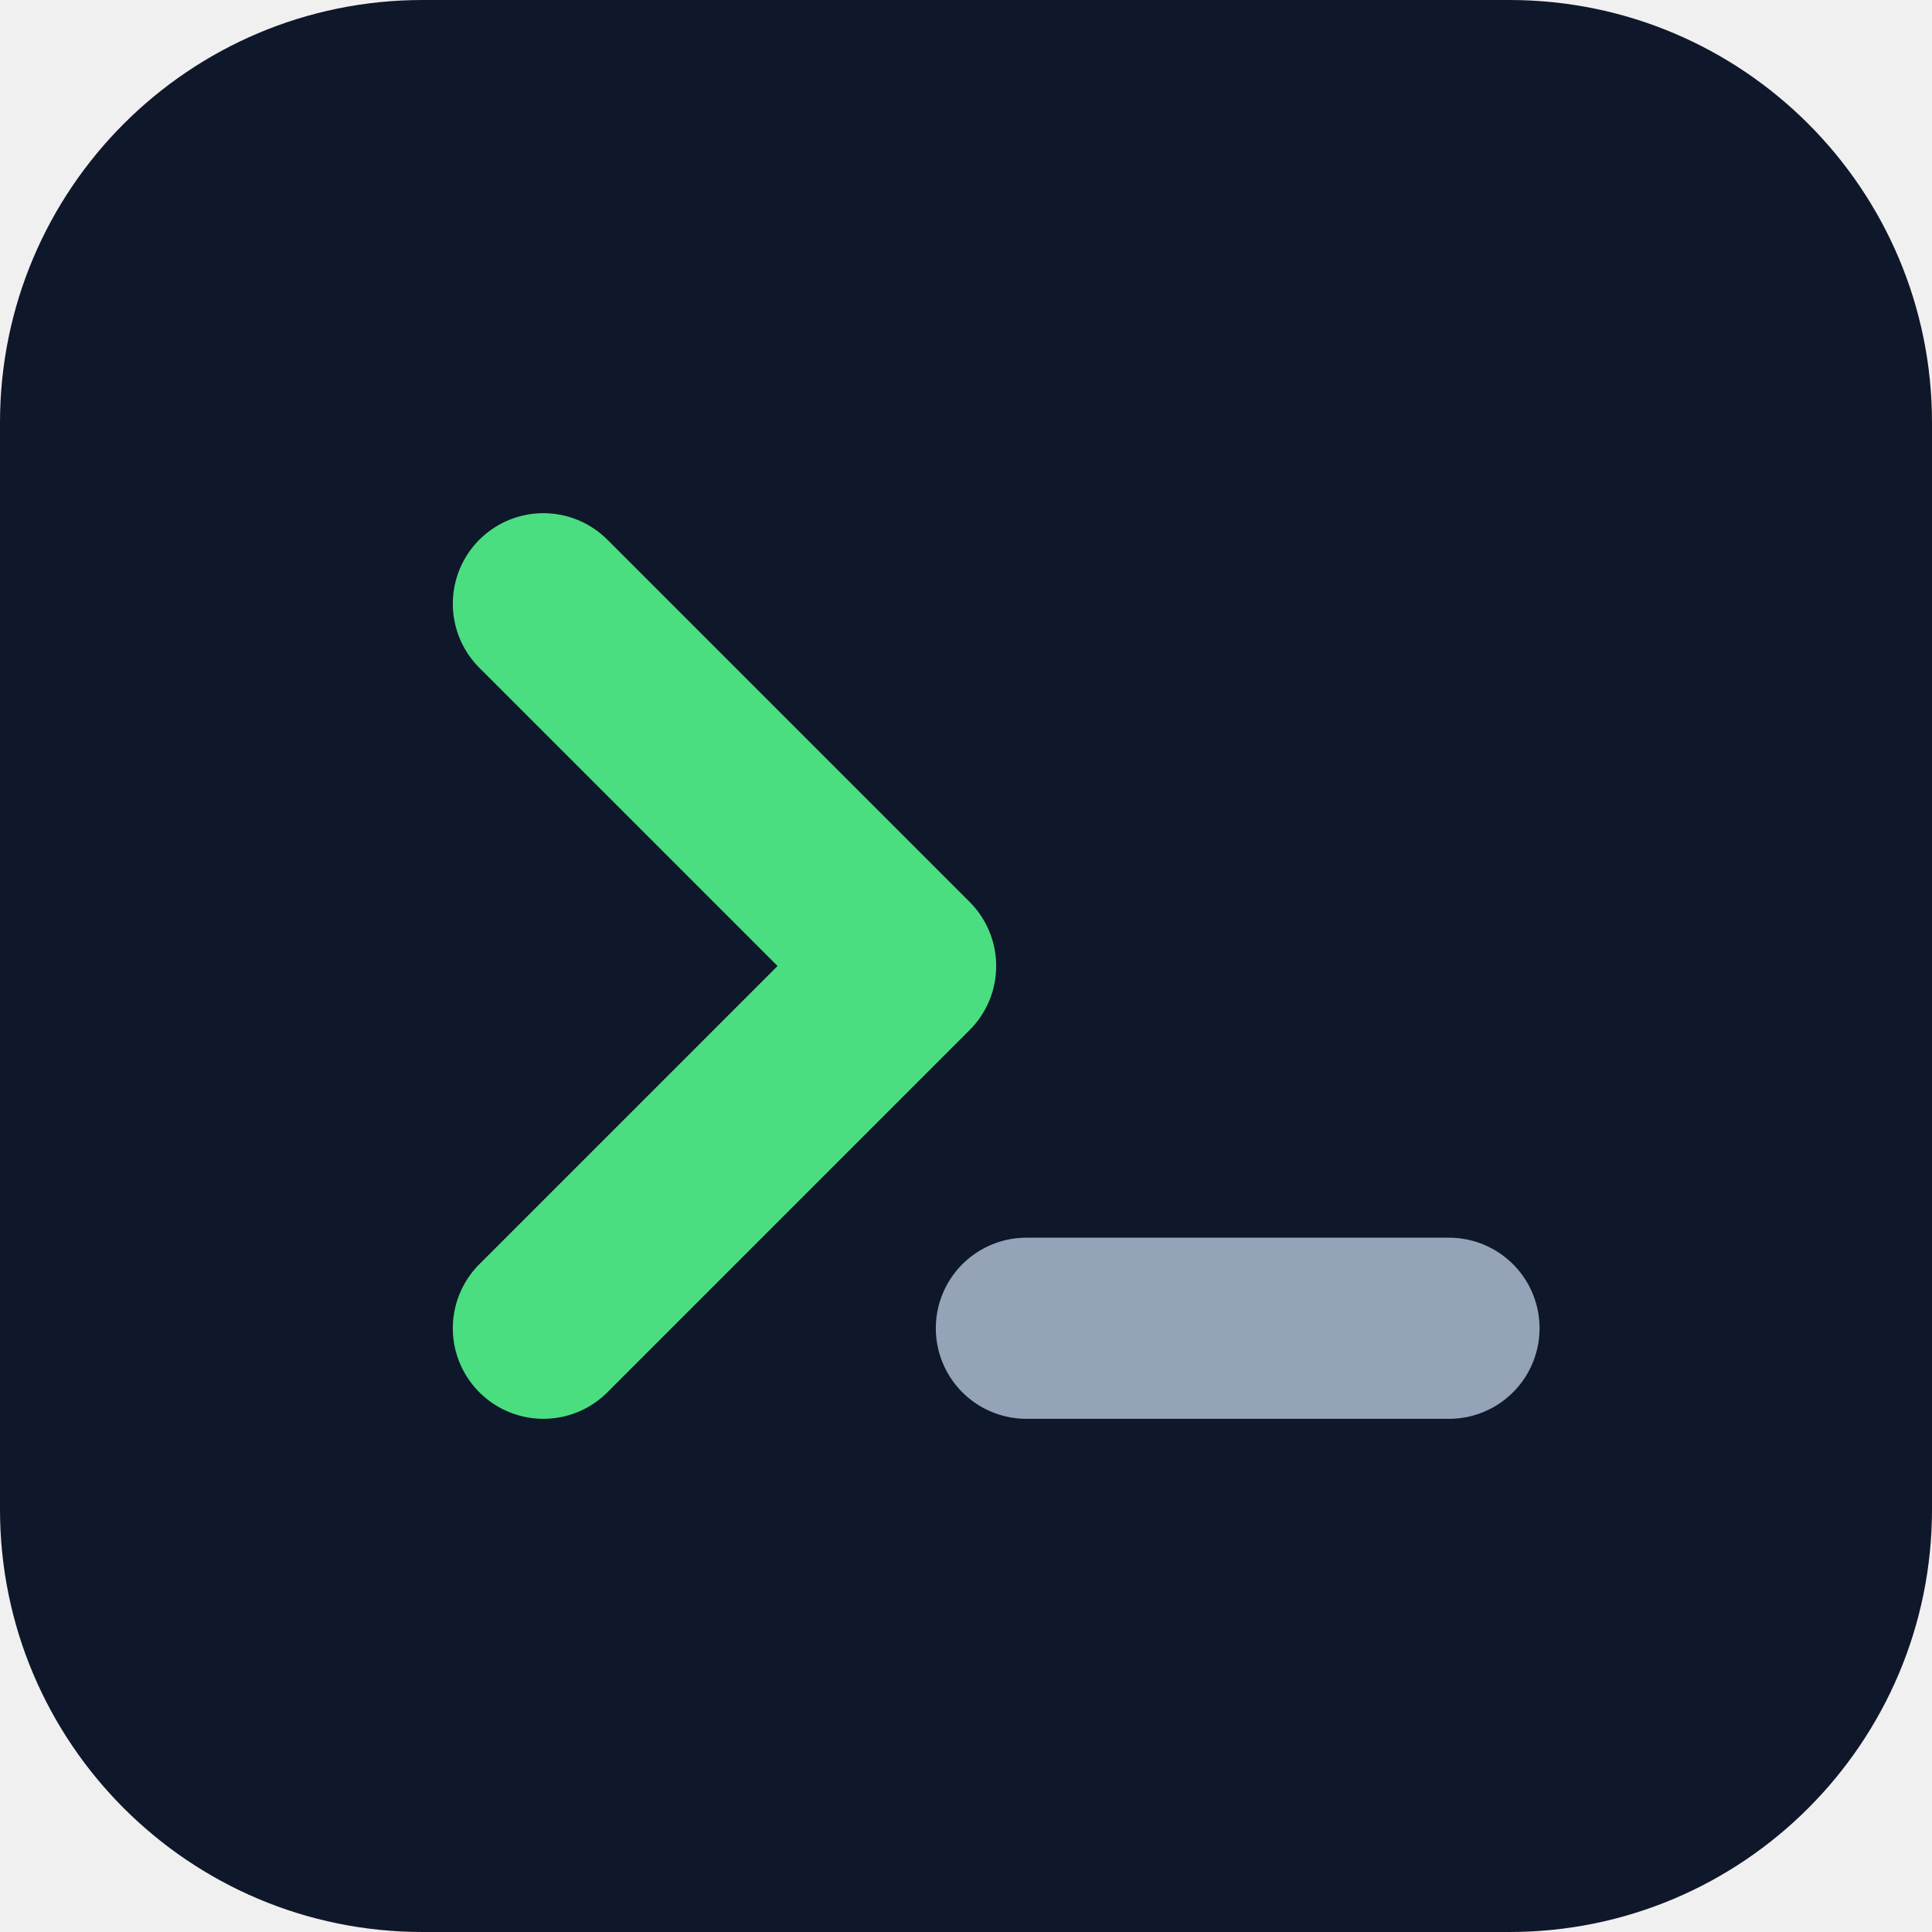
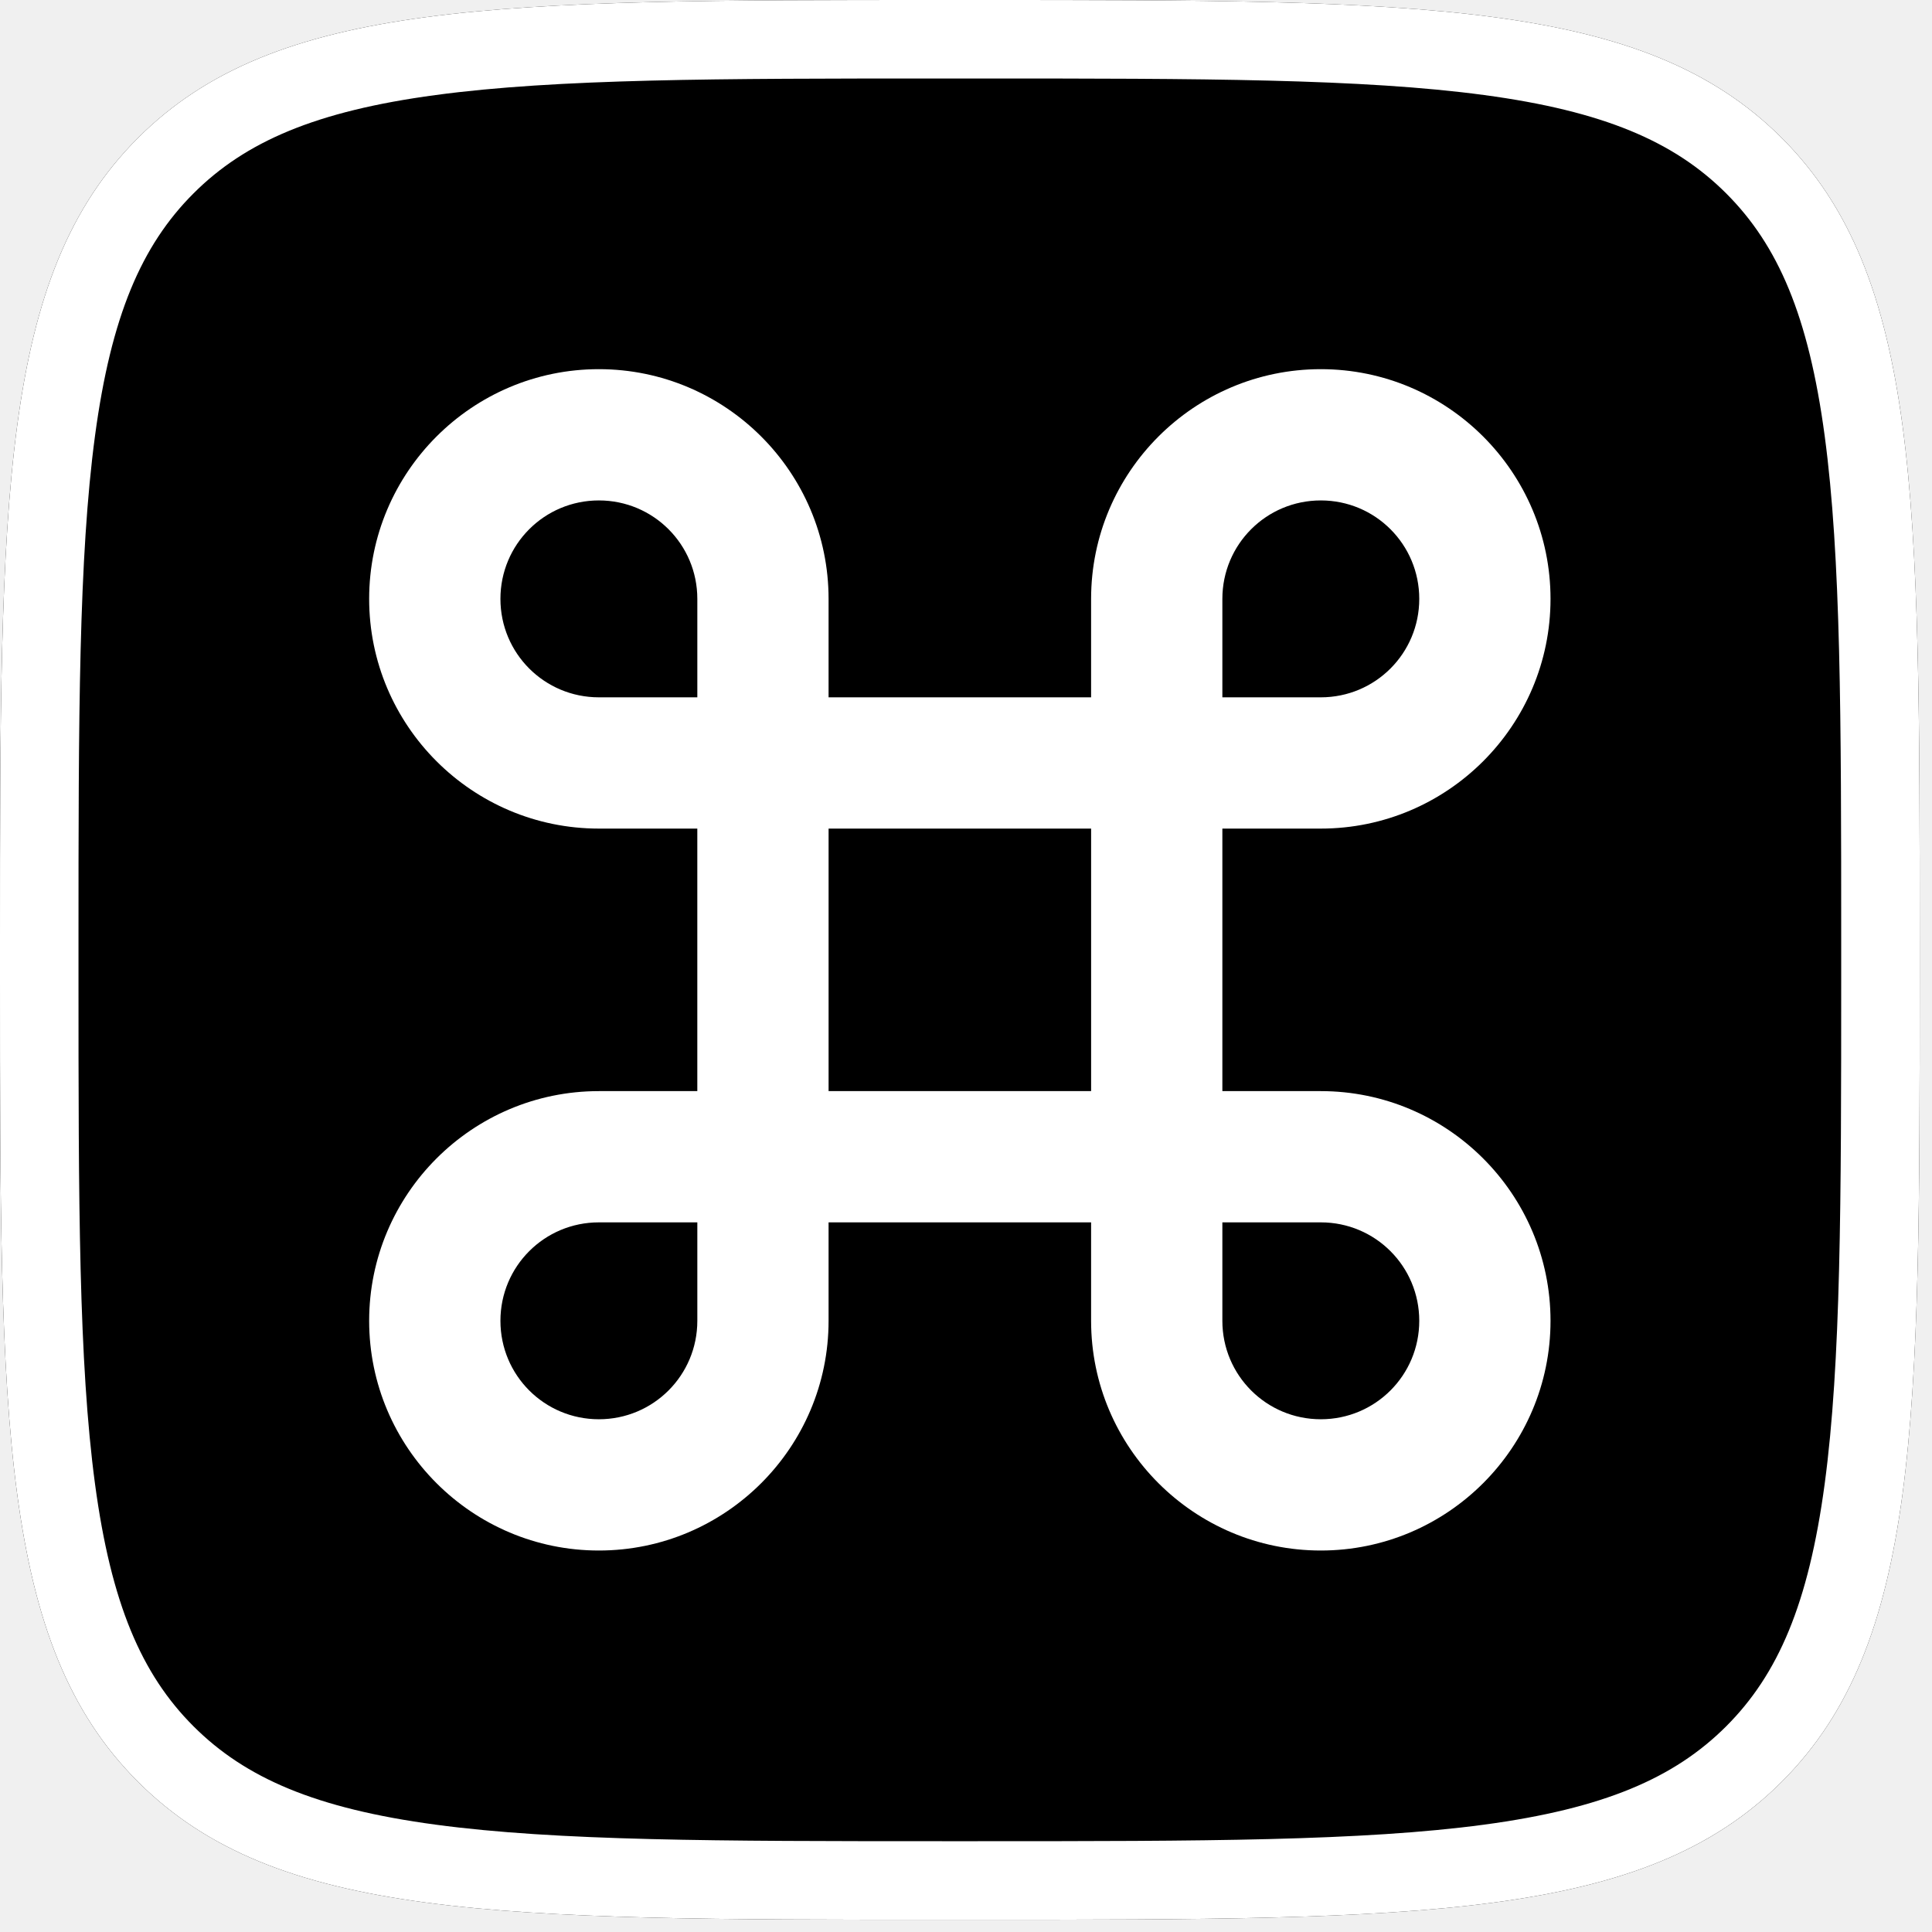
- <svg xmlns="http://www.w3.org/2000/svg" viewBox="0 0 64 64" role="img" aria-label="Command Code">
-   <rect width="64" height="64" rx="14" fill="#0F172A" />
-   <path d="M18 20 L30 32 L18 44" fill="none" stroke="#4ADE80" stroke-width="6" stroke-linecap="round" stroke-linejoin="round" />
-   <path d="M34 44 L48 44" fill="none" stroke="#94A3B8" stroke-width="6" stroke-linecap="round" />
+ <svg xmlns="http://www.w3.org/2000/svg" fill="none" height="137" viewBox="0 0 137 137" width="137">
+   <path d="m0 66.796c0-31.488 0-47.232 9.782-57.014 9.782-9.782 25.526-9.782 57.014-9.782h2.536c31.488 0 47.232 0 57.014 9.782 9.782 9.782 9.782 25.526 9.782 57.014v2.536c0 31.488 0 47.232-9.782 57.014s-25.526 9.782-57.014 9.782h-2.536c-31.488 0-47.232 0-57.014-9.782-9.782-9.782-9.782-25.526-9.782-57.014z" fill="#000" />
+   <g fill="#fff">
+     <path clip-rule="evenodd" d="m69.332 5.566h-2.536c-15.901 0-27.267.012-35.905 1.173-8.477 1.14-13.489 3.294-17.173 6.979s-5.839 8.695-6.979 17.173c-1.161 8.638-1.173 20.004-1.173 35.905v2.536c0 15.901.012 27.267 1.173 35.905 1.14 8.477 3.294 13.488 6.979 17.173 3.684 3.684 8.695 5.838 17.173 6.978 8.638 1.161 20.004 1.173 35.905 1.173h2.536c15.901 0 27.267-.012 35.905-1.173 8.477-1.14 13.488-3.294 17.173-6.978 3.684-3.685 5.838-8.696 6.978-17.173 1.161-8.638 1.173-20.004 1.173-35.905v-2.536c0-15.901-.012-27.267-1.173-35.905-1.14-8.477-3.294-13.489-6.978-17.173-3.685-3.684-8.696-5.839-17.173-6.979-8.638-1.161-20.004-1.173-35.905-1.173zm-59.55 4.216c-9.782 9.782-9.782 25.526-9.782 57.014v2.536c0 31.488 0 47.232 9.782 57.014 9.782 9.782 25.526 9.782 57.014 9.782h2.536c31.488 0 47.232 0 57.014-9.782s9.782-25.526 9.782-57.014v-2.536c0-31.488 0-47.232-9.782-57.014-9.782-9.782-25.526-9.782-57.014-9.782h-2.536c-31.488 0-47.232 0-57.014 9.782z" fill-rule="evenodd" />
+     <path d="m93.66 26.178c-8.982 0-16.289 7.307-16.289 16.289v6.981h-18.616v-6.981c0-8.982-7.307-16.289-16.289-16.289-8.982 0-16.289 7.307-16.289 16.289s7.307 16.289 16.289 16.289h6.981v18.616h-6.981c-8.982 0-16.289 7.307-16.289 16.289 0 8.982 7.307 16.288 16.289 16.288 8.982 0 16.289-7.306 16.289-16.288v-6.981h18.616v6.981c0 8.982 7.307 16.288 16.289 16.288 8.983 0 16.289-7.306 16.289-16.288 0-8.982-7.306-16.289-16.289-16.289h-6.981v-18.616h6.981c8.983 0 16.289-7.307 16.289-16.289s-7.306-16.289-16.289-16.289zm-6.981 23.27v-6.981c0-3.863 3.118-6.981 6.981-6.981 3.863 0 6.981 3.118 6.981 6.981 0 3.863-3.118 6.981-6.981 6.981zm-44.212 0c-3.863 0-6.981-3.118-6.981-6.981 0-3.863 3.118-6.981 6.981-6.981 3.863 0 6.981 3.118 6.981 6.981v6.981zm16.289 27.924v-18.616h18.616v18.616zm34.904 23.269c-3.863 0-6.981-3.118-6.981-6.981v-6.981h6.981c3.863 0 6.981 3.118 6.981 6.981 0 3.863-3.118 6.981-6.981 6.981zm-51.193 0c-3.863 0-6.981-3.118-6.981-6.981 0-3.863 3.118-6.981 6.981-6.981h6.981v6.981c0 3.863-3.118 6.981-6.981 6.981z" />
+   </g>
</svg>
